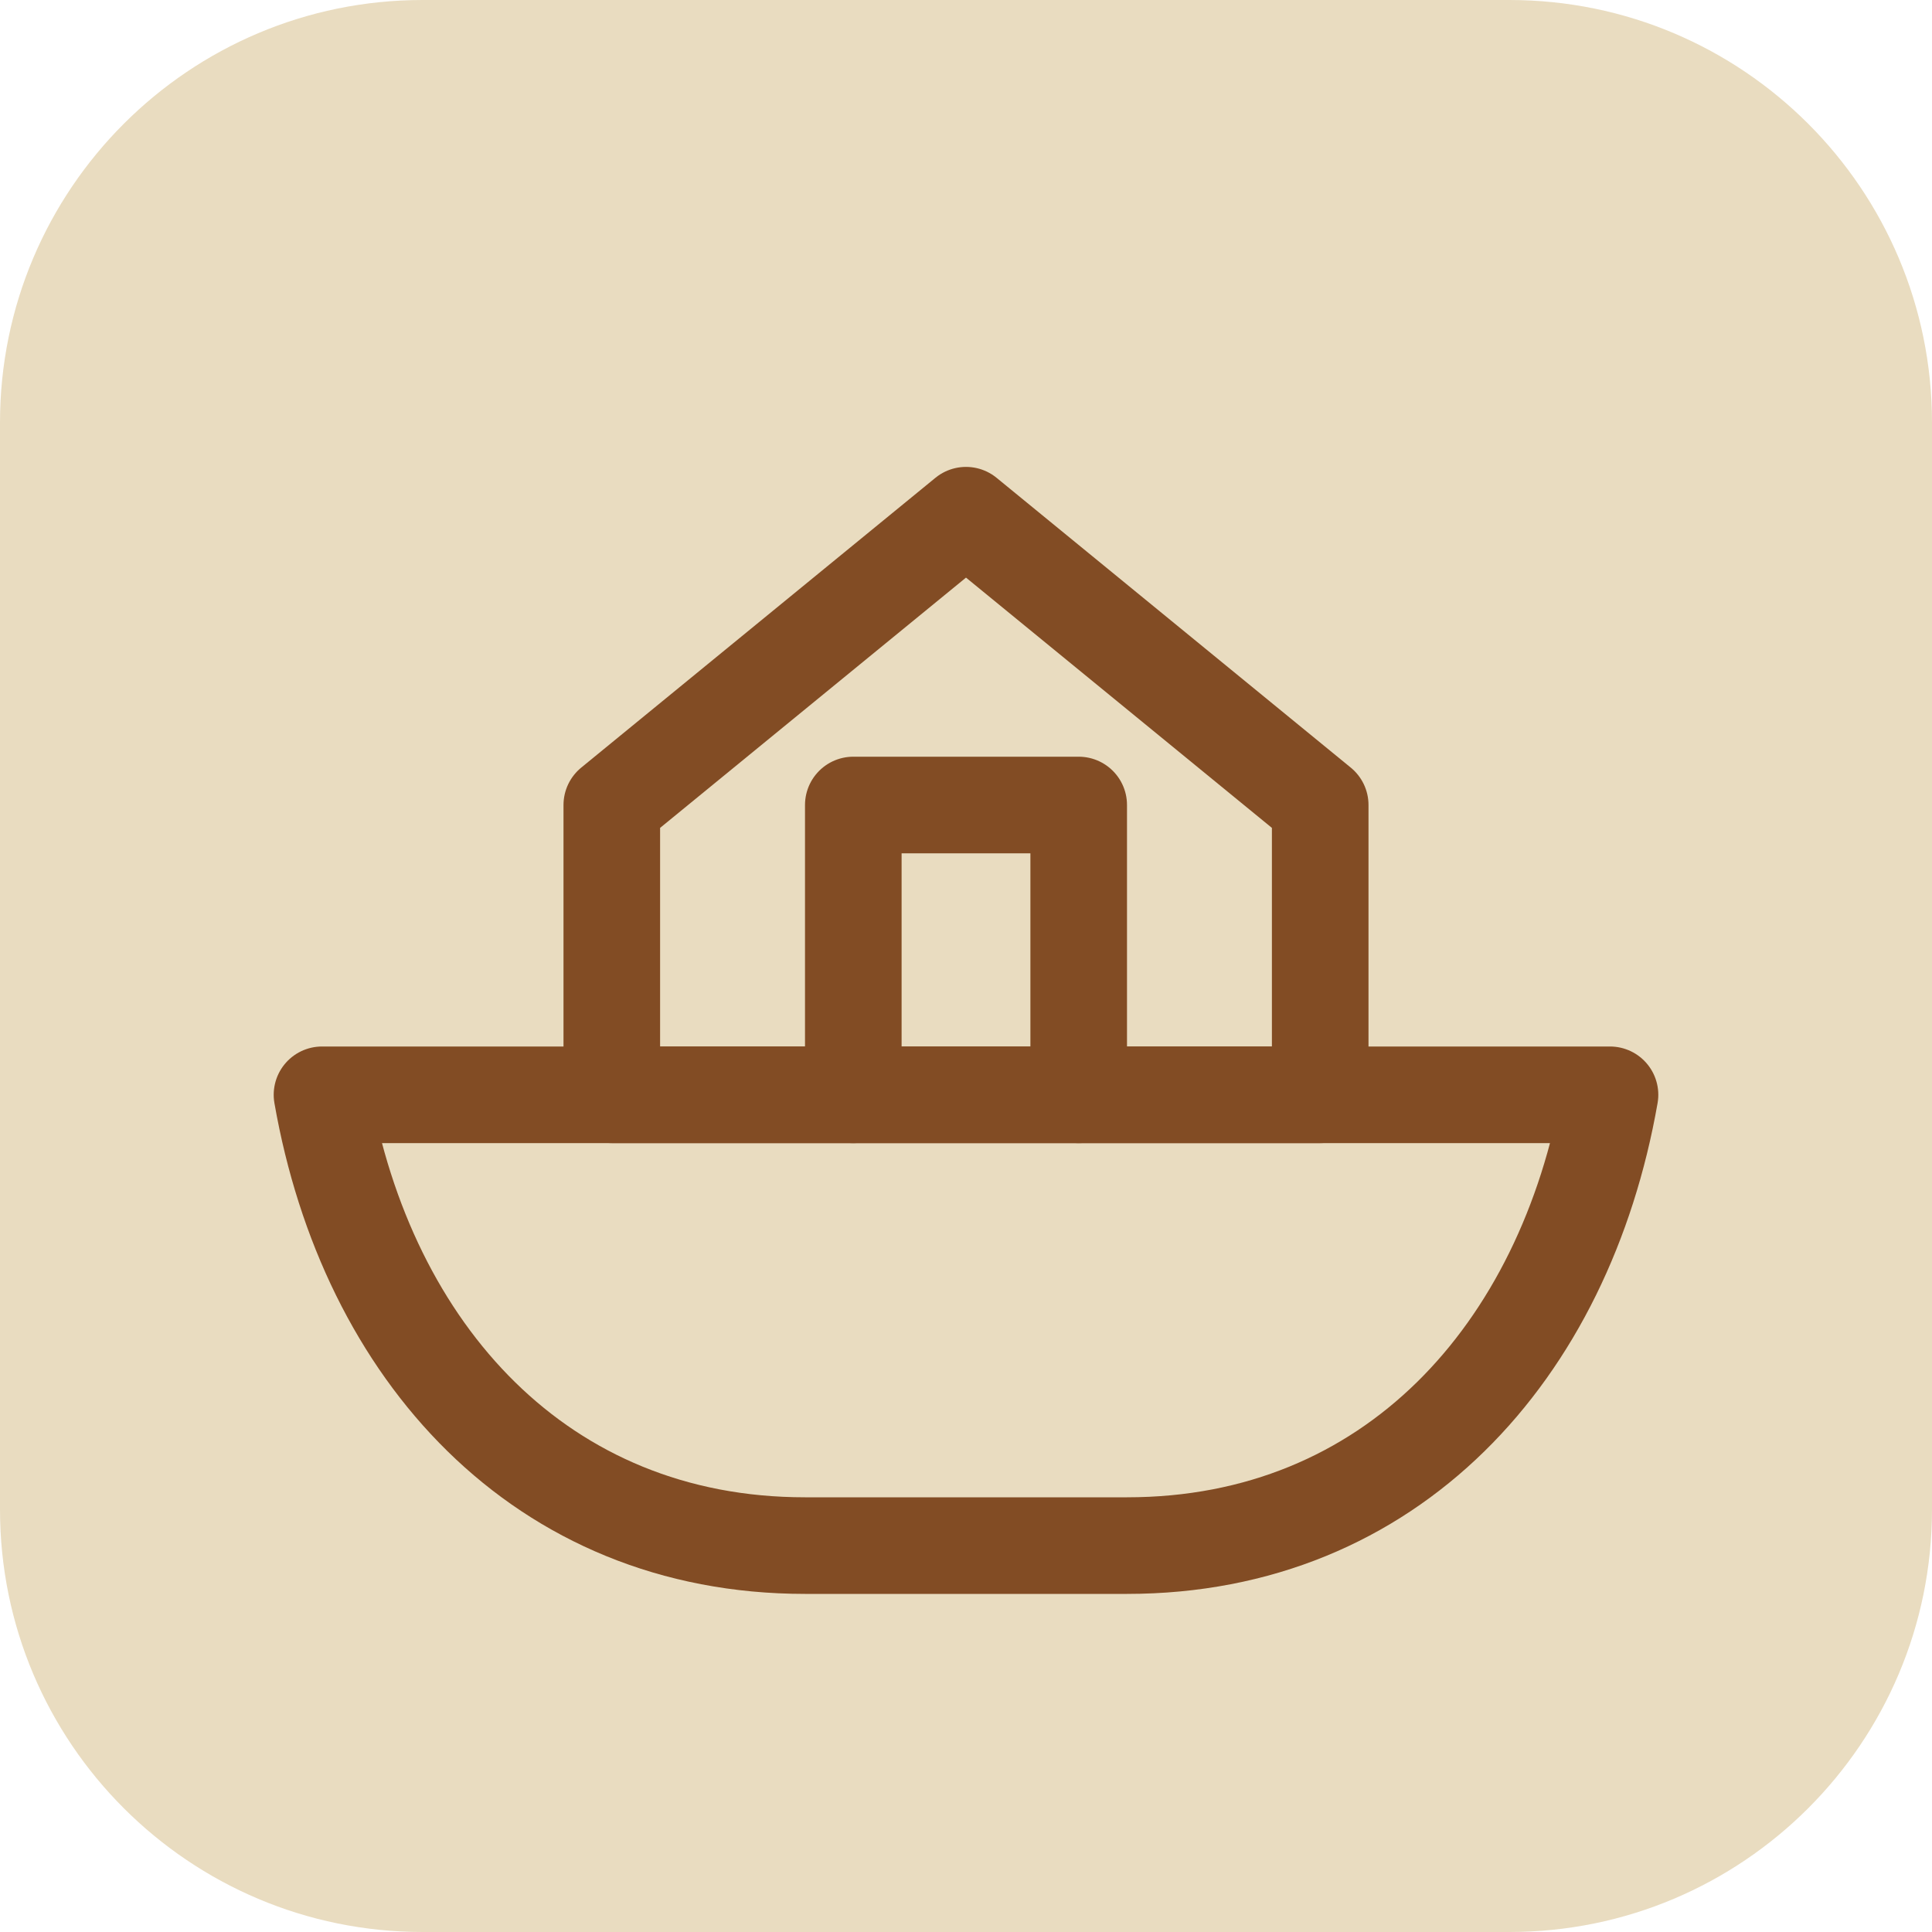
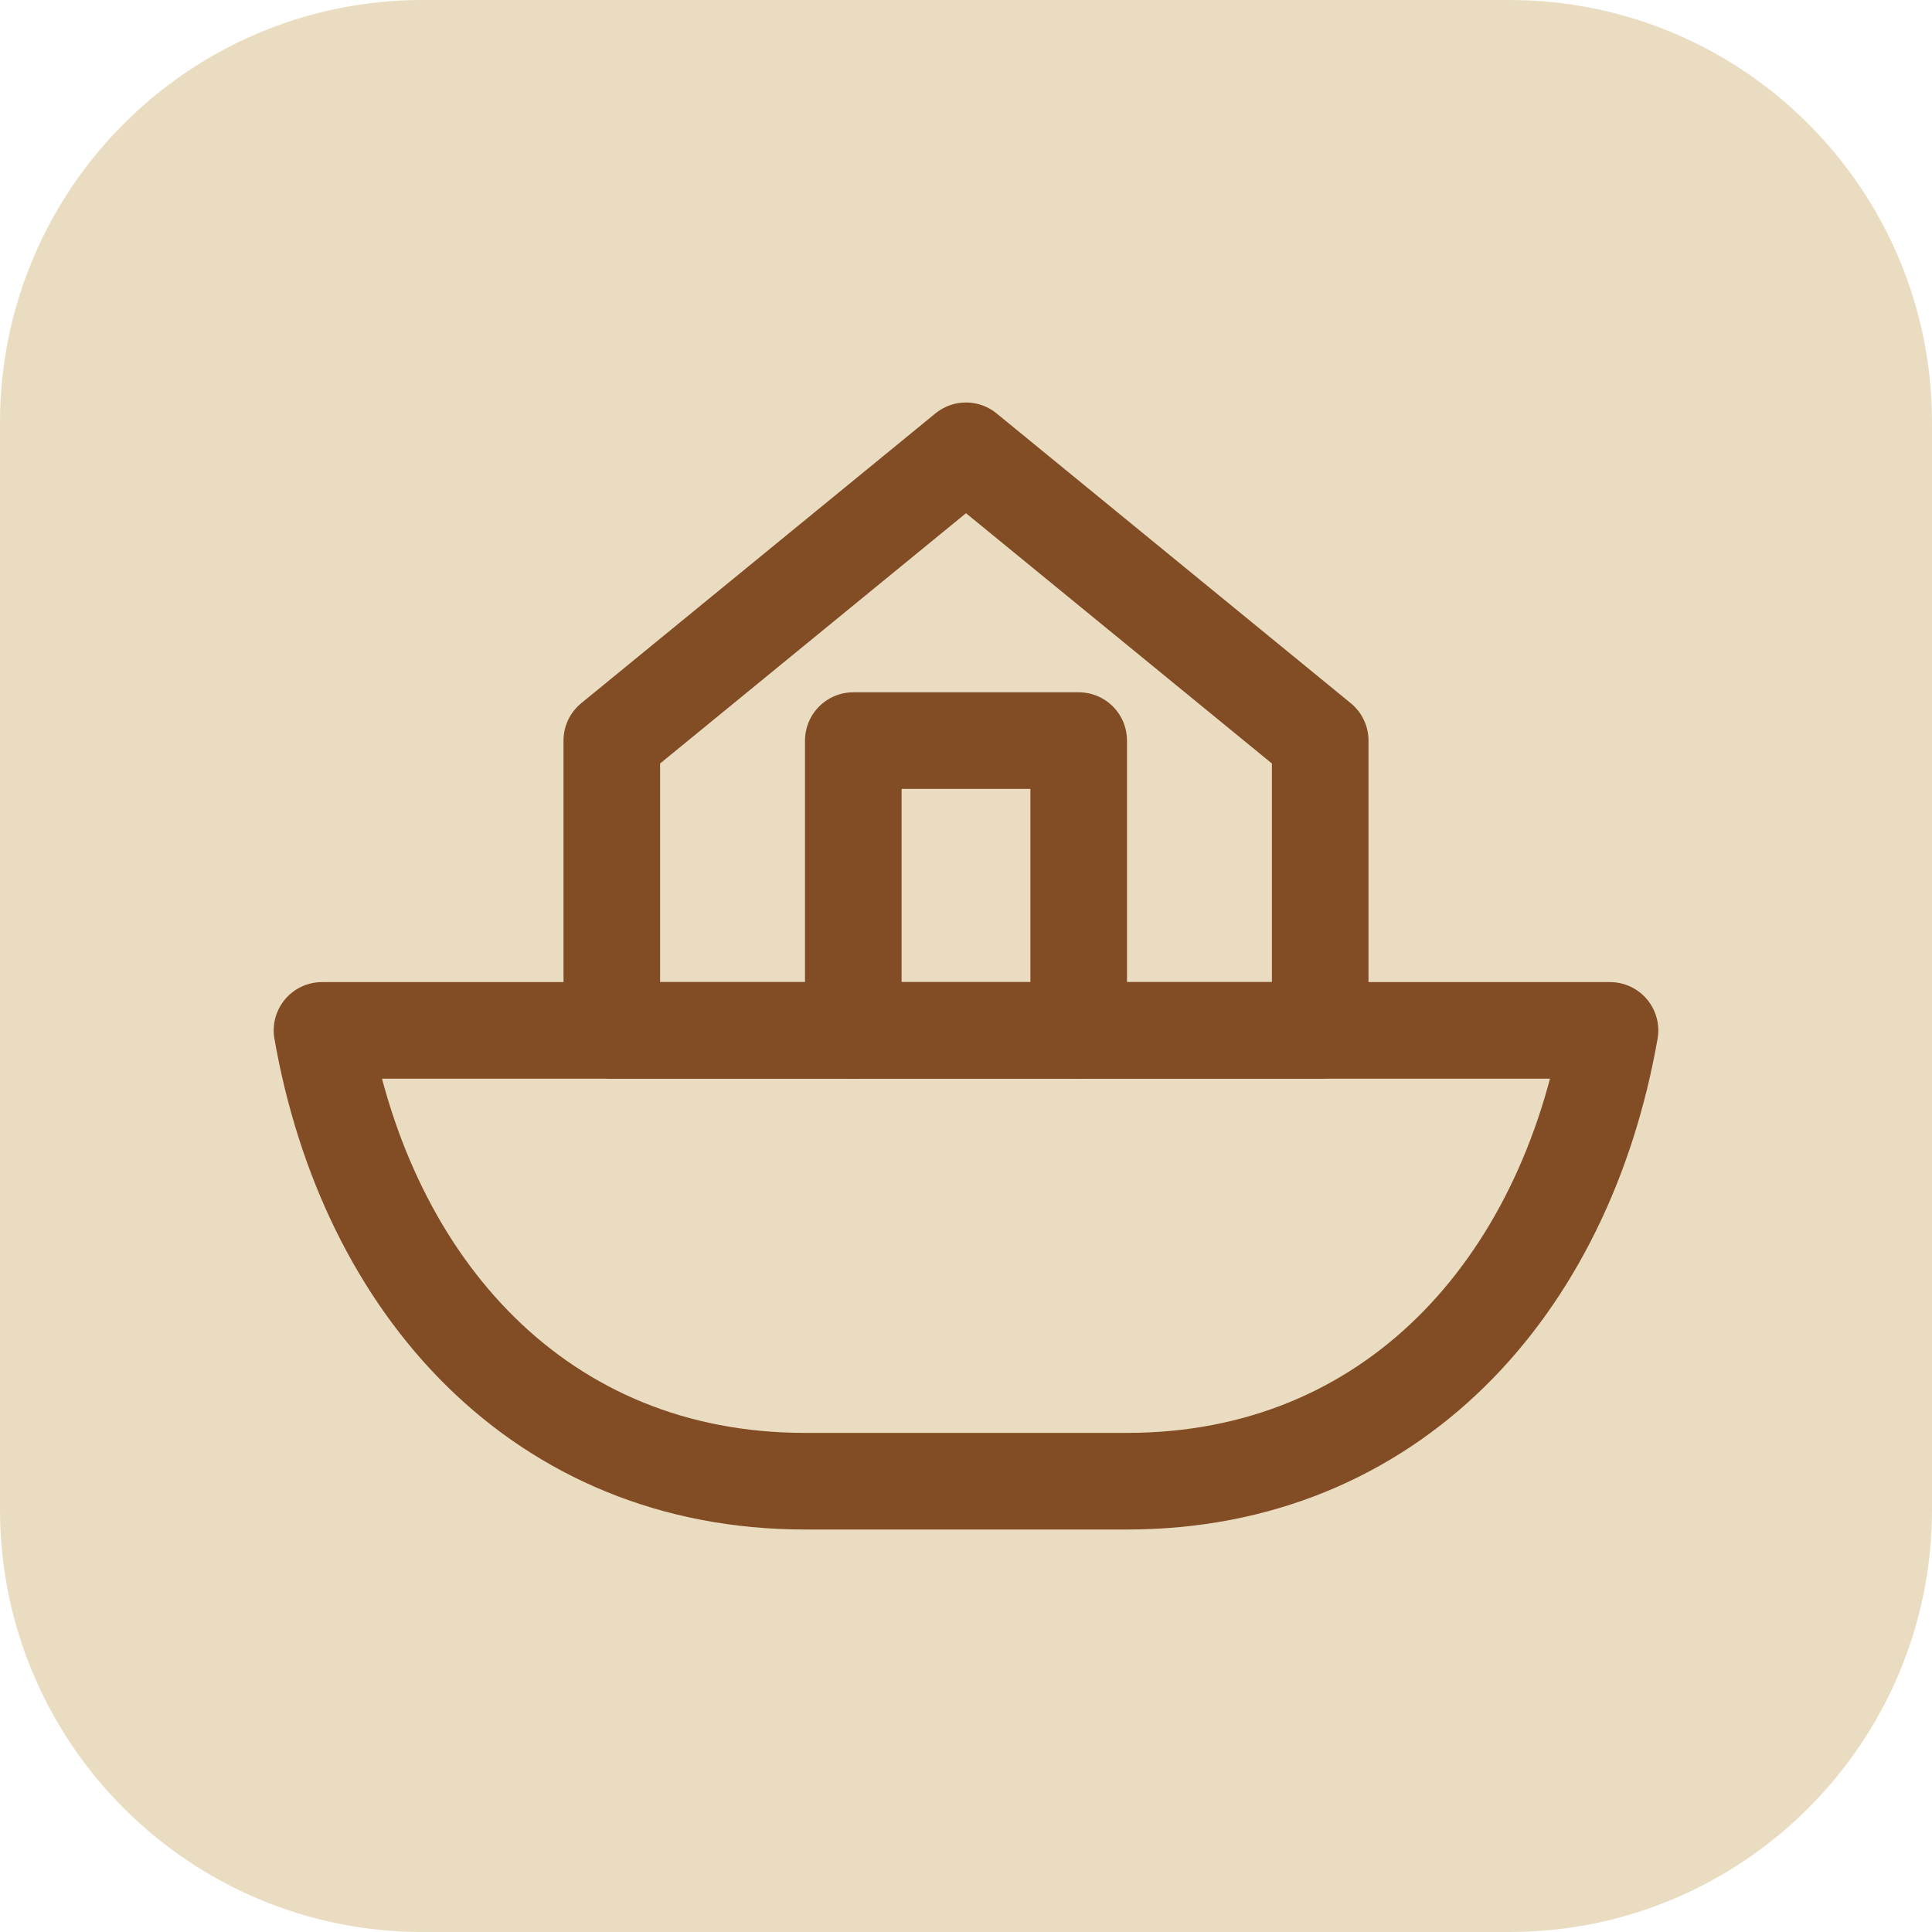
<svg xmlns="http://www.w3.org/2000/svg" width="24" height="24" viewBox="0 0 24 24">
  <rect width="24" height="24" rx="5.250" fill="#e9dcc0" />
  <g transform="translate(2.400 2.400) scale(0.8)" fill="none" stroke="none" stroke-width="1.5" stroke-linecap="round" stroke-linejoin="round">
-     <path d="M2 14h20c-.7 4-3.4 7-7.5 7h-5C5.4 21 2.7 18 2 14z" fill="none" stroke="#824c24" />
-     <path d="M6.5 14V9.5L12 5l5.5 4.5V14z" fill="none" stroke="#824c24" />
-     <path d="M10.25 14V9.5h3.5V14" fill="none" stroke="#824c24" />
+     <path d="M 2 13 h 20 c -0.7 4 -3.4 7 -7.5 7 h -5 C 5.4 20 2.7 17 2 13 z" fill="none" stroke="#824c24" />
+     <path d="M 6.5 13 V 8.5 L 12 4 l 5.5 4.5 V 13 z" fill="none" stroke="#824c24" />
+     <path d="M 10.25 13 V 8.5 h 3.5 V 13" fill="none" stroke="#824c24" />
  </g>
</svg>
